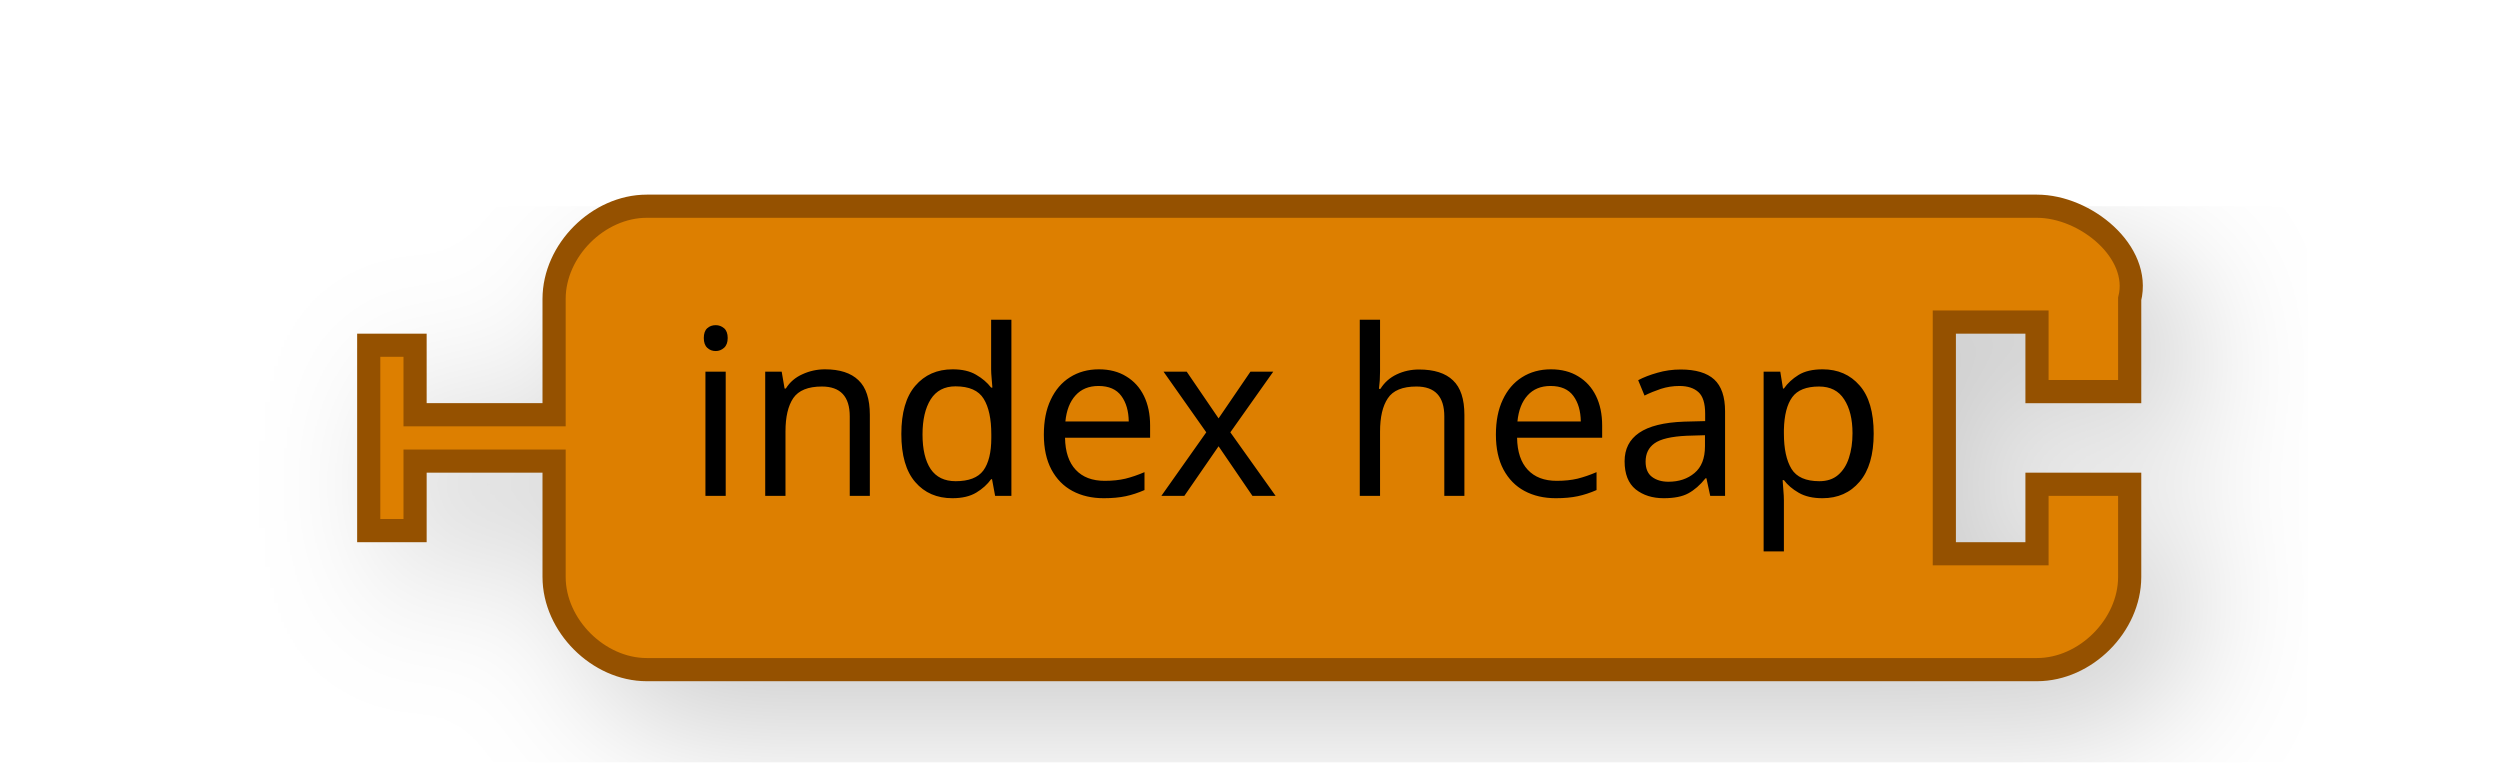
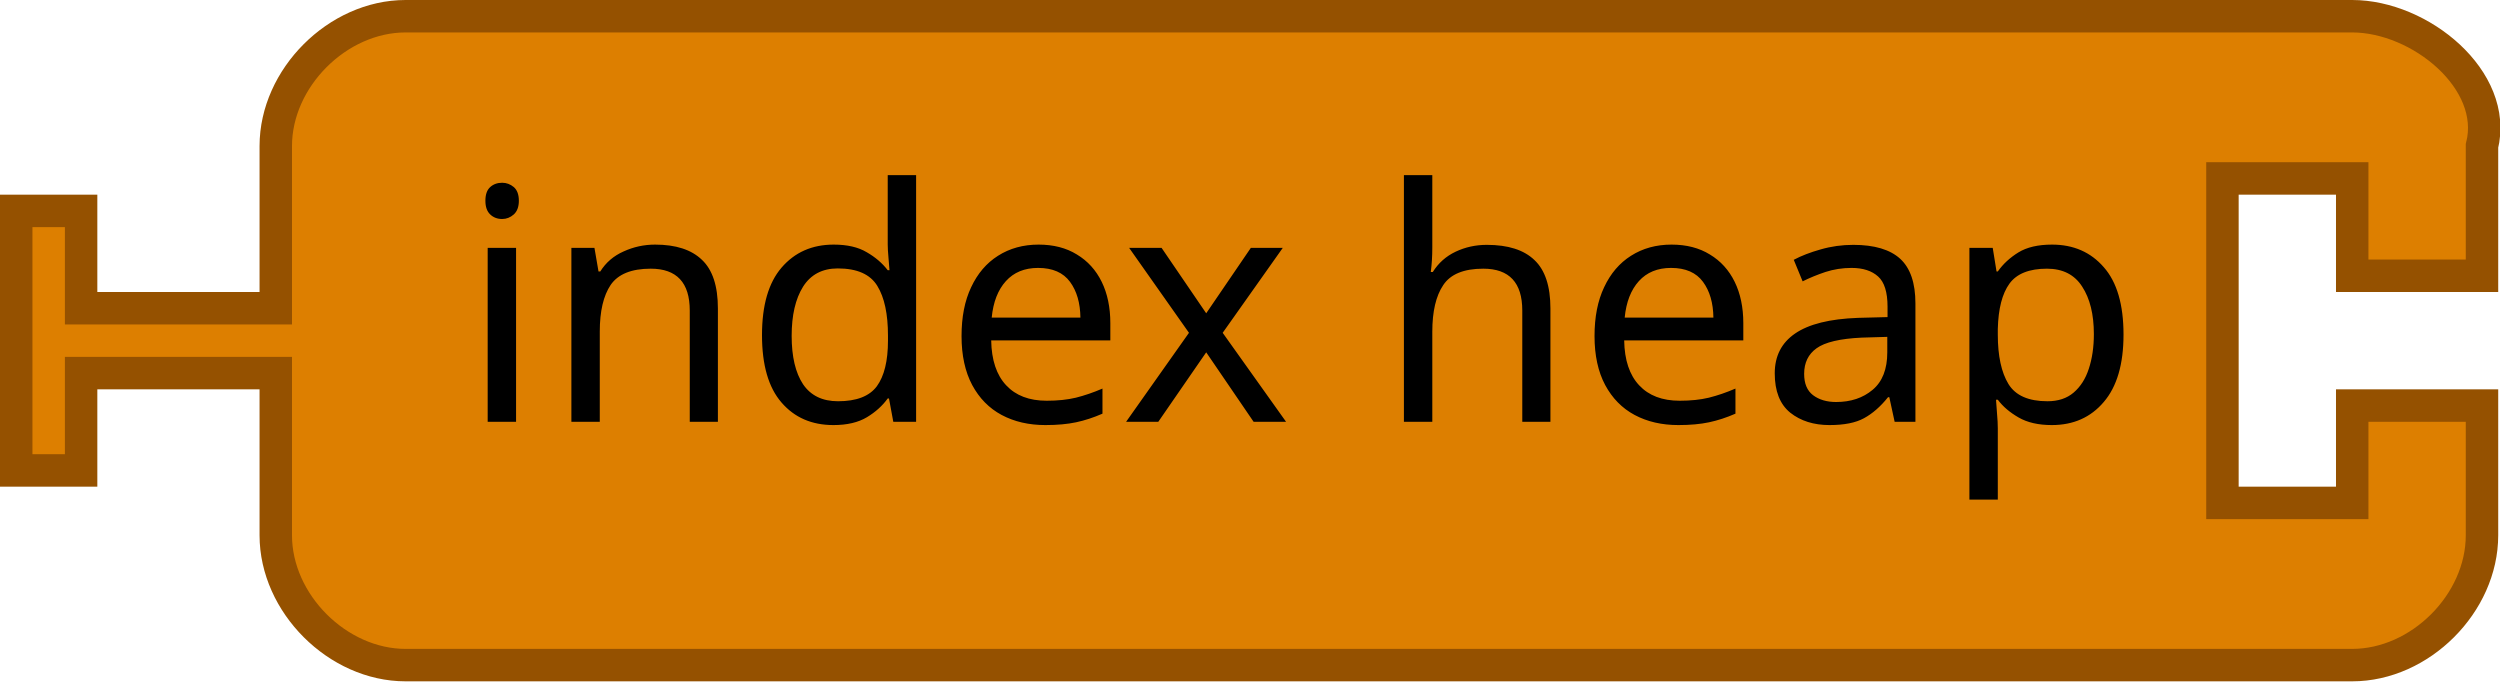
- <svg xmlns="http://www.w3.org/2000/svg" version="1.1" width="215.792" height="67.2" id="svg2">
+ <svg xmlns="http://www.w3.org/2000/svg" version="1.1" width="154.11" height="42" id="svg2">
  <defs id="defs33">
    <filter height="1.3" color-interpolation-filters="sRGB" id="dropshadow">
-       <feGaussianBlur in="SourceAlpha" stdDeviation="3" id="feGaussianBlur7" />
-       <feOffset dx="2" dy="2" result="offsetblur" id="feOffset9" />
+       <feGaussianBlur id="feGaussianBlur7" stdDeviation="3" in="SourceAlpha" />
+       <feOffset id="feOffset9" result="offsetblur" dy="2" dx="2" />
      <feComponentTransfer id="feComponentTransfer11">
-         <feFuncA type="linear" slope="0.2" id="feFuncA13" />
+         <feFuncA id="feFuncA13" slope="0.2" type="linear" />
      </feComponentTransfer>
      <feMerge id="feMerge15">
        <feMergeNode id="feMergeNode17" />
-         <feMergeNode in="SourceGraphic" id="feMergeNode19" />
+         <feMergeNode id="feMergeNode19" in="SourceGraphic" />
      </feMerge>
    </filter>
  </defs>
-   <path d="m 8.5,8.5 0,-4 c 0,-2.094 1.906,-4 4,-4 l 4,0 10,0 42,0 4,0 c 2.094,0 4.508,1.968 4,4 l 0,4 -4,0 0,-3 -4,0 0,10 4,0 0,-3 4,0 0,4 c 0,2.094 -1.906,4 -4,4 l -4,0 -42,0 -10,0 -4,0 c -2.094,0 -4,-1.906 -4,-4 l 0,-4 0,-1 -6,0 0,3 -2,0 0,-8 2,0 0,3 6,0 z" transform="matrix(2,0,0,2,30.82742,16.8)" id="path21" style="fill:#dd7f00;fill-opacity:1;stroke:#955100;stroke-width:1;stroke-linecap:round;stroke-opacity:1;filter:url(#dropshadow)" />
-   <text x="52.827" y="16.8" id="text23" style="font-size:20px;text-anchor:end;fill:#000000;font-family:Sans">
-     <tspan x="162.827" y="42.8" id="tspan25">index heap</tspan>
+   <path d="m 17,17 0,-8 c 0,-4.189 3.811,-8 8,-8 l 8,0 20,0 84,0 8,0 c 4.189,0 9.016,3.936 8,8 l 0,8 -8,0 0,-6 -8,0 0,20 8,0 0,-6 8,0 0,8 c 0,4.189 -3.811,8 -8,8 l -8,0 -84,0 -20,0 -8,0 c -4.189,0 -8,-3.811 -8,-8 l 0,-8 0,-2 -12,0 0,6 -4,0 0,-16 4,0 0,6 12,0 z" id="path21" style="fill:#dd7f00;fill-opacity:1;stroke:#955100;stroke-width:2;stroke-linecap:round;stroke-opacity:1" />
+   <text x="22" y="-5.7763674e-07" id="text23" style="font-size:20px;text-anchor:end;fill:#000000;font-family:Sans">
+     <tspan x="132" y="26" id="tspan25">index heap</tspan>
  </text>
-   <text x="30.827" y="16.8" id="text27" style="font-size:13.333px;text-anchor:end;fill:#000000;font-family:Sans">
-     <tspan x="140.827" y="39.3" id="tspan29" />
+   <text x="-5.3369138e-07" y="-5.7763674e-07" id="text27" style="font-size:13.333px;text-anchor:end;fill:#000000;font-family:Sans">
+     <tspan x="110" y="22.5" id="tspan29" />
  </text>
</svg>
